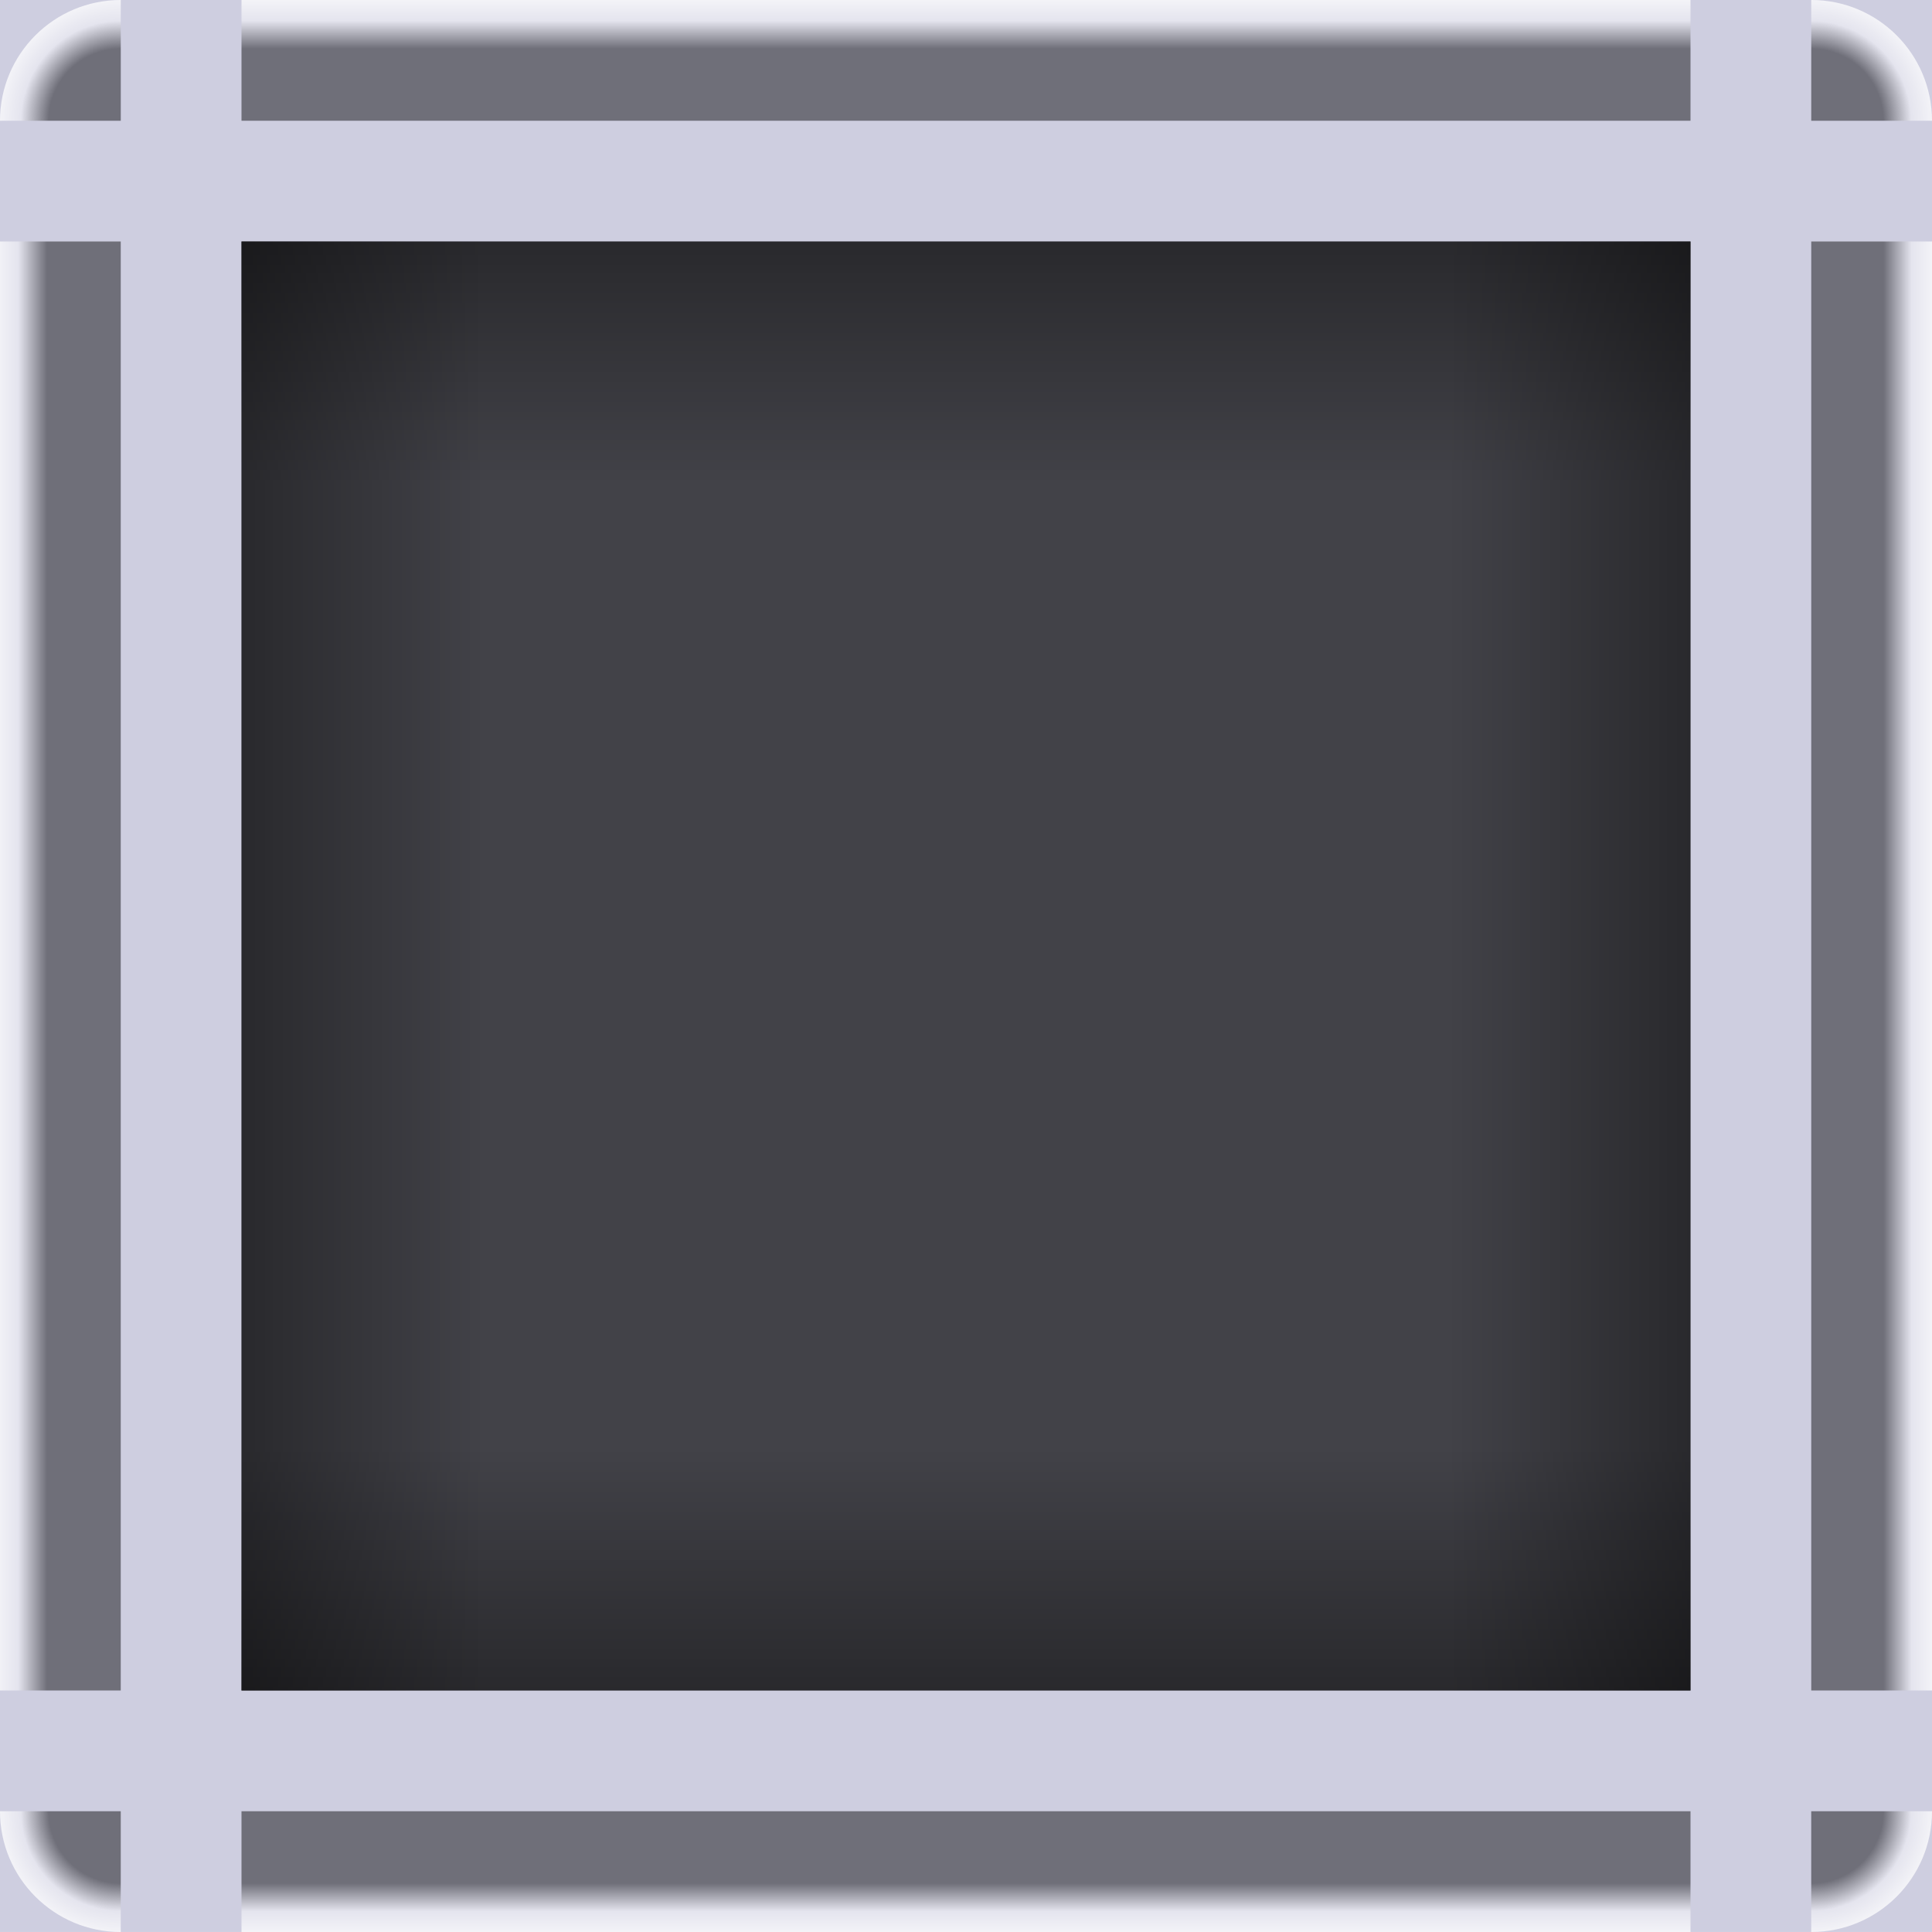
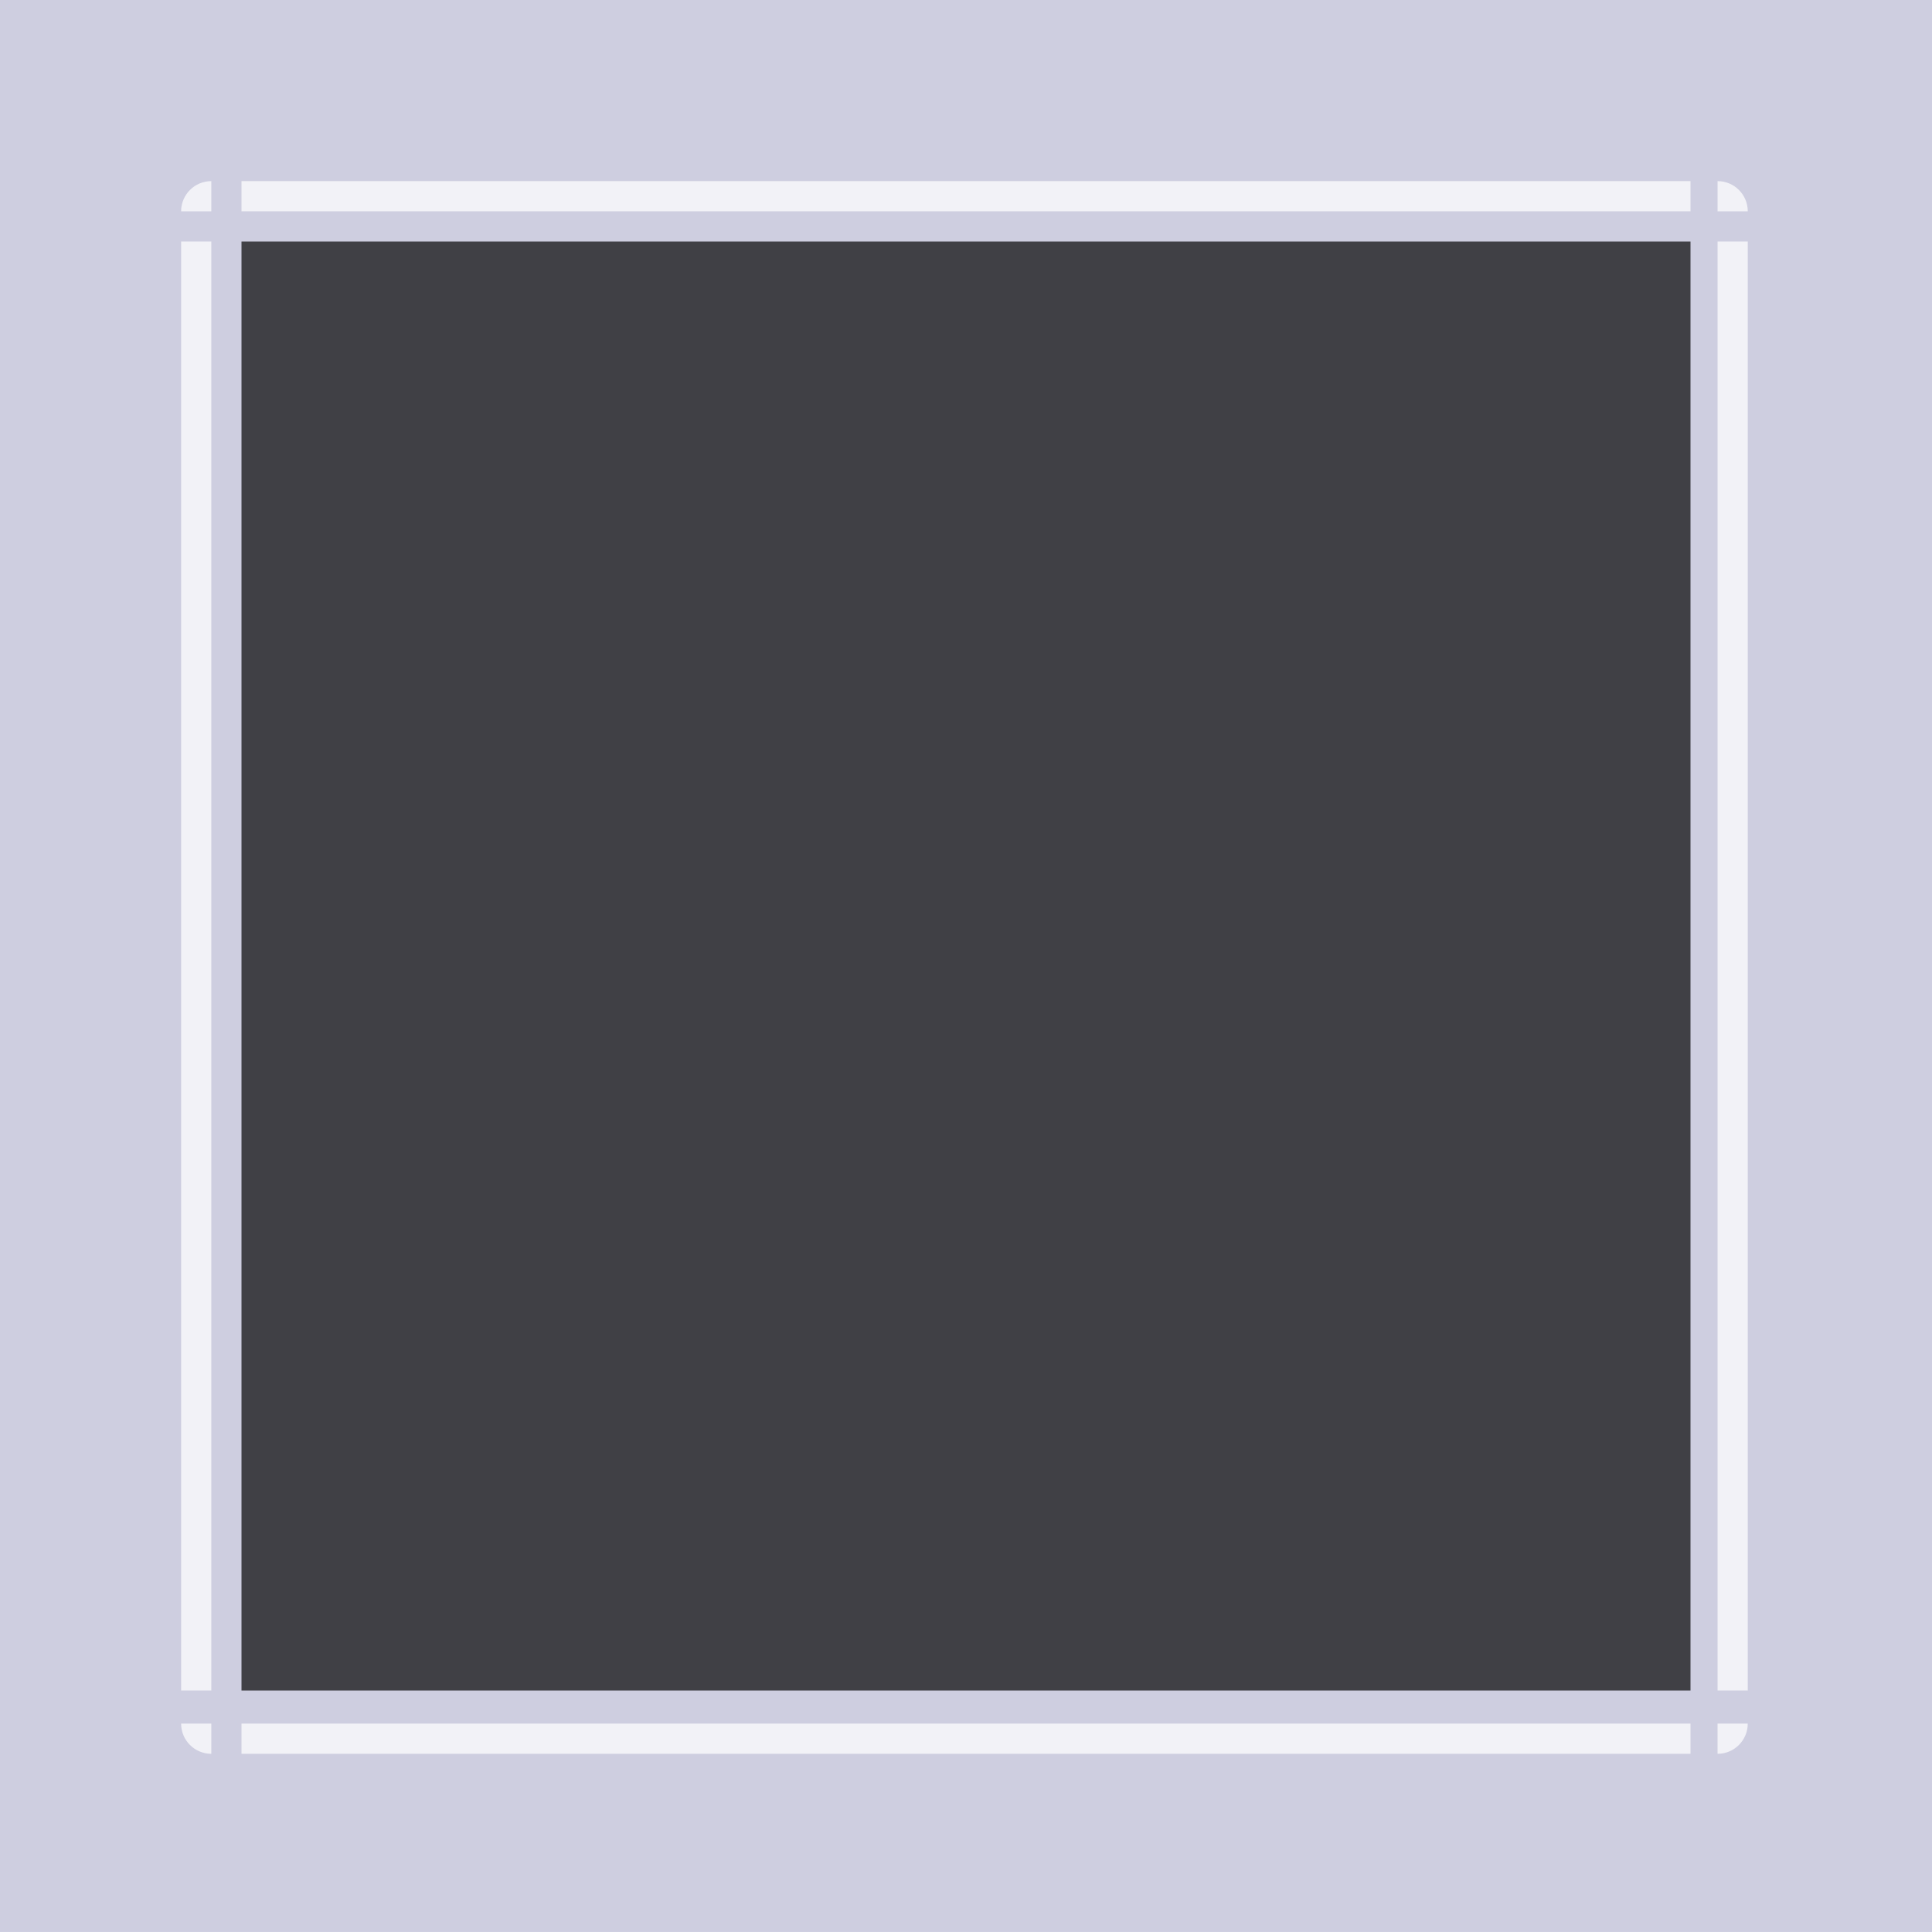
<svg xmlns="http://www.w3.org/2000/svg" xmlns:xlink="http://www.w3.org/1999/xlink" id="svg2" width="64" height="64" version="1.0">
  <defs id="defs5">
    <linearGradient id="linearGradient3849">
      <stop style="stop-color:#ffffff;stop-opacity:0;" offset="0" id="stop3851" />
      <stop id="stop3857" offset="0.5" style="stop-color:#ffffff;stop-opacity:0.14;" />
      <stop style="stop-color:#ffffff;stop-opacity:0;" offset="1" id="stop3853" />
    </linearGradient>
    <linearGradient id="linearGradient3823">
-       <stop style="stop-color:#000000;stop-opacity:0.376;" offset="0" id="stop3825" />
-       <stop style="stop-color:#000000;stop-opacity:0;" offset="1" id="stop3827" />
+       <stop style="stop-color:#000000;stop-opacity:0.784;" offset="0" id="stop3825" />
+       <stop style="stop-color:#000000;stop-opacity:0.588;" offset="1" id="stop3827" />
    </linearGradient>
    <linearGradient id="linearGradient3743">
      <stop style="stop-color:#000000;stop-opacity:0.459;" offset="0" id="stop3745" />
      <stop id="stop3751" offset="0.596" style="stop-color:#000000;stop-opacity:0.459;" />
      <stop style="stop-color:#ffffff;stop-opacity:0.459;" offset="0.827" id="stop3809" />
      <stop style="stop-color:#ffffff;stop-opacity:0.755;" offset="1" id="stop3747" />
    </linearGradient>
    <linearGradient id="linearGradient13844">
      <stop id="stop13846" offset="0" style="stop-color:#000000;stop-opacity:0.293;" />
      <stop id="stop13848" offset="1" style="stop-color:#000000;stop-opacity:0;" />
    </linearGradient>
    <linearGradient id="linearGradient3173">
      <stop style="stop-color:#000000;stop-opacity:0.785;" offset="0" id="stop3175" />
      <stop style="stop-color:#000000;stop-opacity:0.536;" offset="1" id="stop3177" />
    </linearGradient>
    <linearGradient id="linearGradient3031">
      <stop style="stop-color:#ffffff;stop-opacity:0.498;" offset="0" id="stop3033" />
      <stop style="stop-color:#000000;stop-opacity:0.481;" offset="1" id="stop3035" />
    </linearGradient>
    <linearGradient id="linearGradient3018">
      <stop id="stop3020" offset="0" style="stop-color:#ffffff;stop-opacity:0.627;" />
      <stop style="stop-color:#ffffff;stop-opacity:0.941;" offset="0.5" id="stop3022" />
      <stop id="stop3024" offset="1" style="stop-color:#ffffff;stop-opacity:0.706;" />
    </linearGradient>
    <linearGradient id="linearGradient3004">
      <stop style="stop-color:#ffffff;stop-opacity:0.706;" offset="0" id="stop3006" />
      <stop id="stop3012" offset="0.5" style="stop-color:#ffffff;stop-opacity:0.941;" />
      <stop style="stop-color:#ffffff;stop-opacity:0.706;" offset="1" id="stop3008" />
    </linearGradient>
    <linearGradient id="linearGradient3338">
      <stop style="stop-color:#ffffff;stop-opacity:0.627;" offset="0" id="stop3340" />
      <stop style="stop-color:#ffffff;stop-opacity:0;" offset="1" id="stop3342" />
    </linearGradient>
    <linearGradient id="linearGradient3330">
      <stop style="stop-color:#ffffff;stop-opacity:0.706;" offset="0" id="stop3332" />
      <stop style="stop-color:#ffffff;stop-opacity:0.039;" offset="1" id="stop3334" />
    </linearGradient>
    <linearGradient id="linearGradient3209">
      <stop style="stop-color:#ffffff;stop-opacity:0.687;" offset="0" id="stop3211" />
      <stop style="stop-color:#787878;stop-opacity:0;" offset="1" id="stop3213" />
    </linearGradient>
    <linearGradient id="linearGradient3139">
      <stop style="stop-color:#ffffff;stop-opacity:0.902;" offset="0" id="stop3141" />
      <stop style="stop-color:#ffffff;stop-opacity:0.706;" offset="1" id="stop3143" />
    </linearGradient>
    <linearGradient xlink:href="#linearGradient3031" id="linearGradient3144" gradientUnits="userSpaceOnUse" gradientTransform="matrix(-1,0,0,1,4520,0)" x1="2253.5" y1="868.362" x2="2253.5" y2="875.362" />
    <linearGradient xlink:href="#linearGradient3338" id="linearGradient3148" gradientUnits="userSpaceOnUse" x1="2270" y1="875.362" x2="2270" y2="880.362" />
    <linearGradient xlink:href="#linearGradient3330" id="linearGradient3150" gradientUnits="userSpaceOnUse" x1="2251" y1="875.362" x2="2251" y2="881.362" />
    <linearGradient xlink:href="#linearGradient3031" id="linearGradient3152" gradientUnits="userSpaceOnUse" x1="2253.5" y1="868.362" x2="2253.5" y2="875.362" />
    <linearGradient xlink:href="#linearGradient3031" id="linearGradient5375" gradientUnits="userSpaceOnUse" x1="2263" y1="-862.362" x2="2263" y2="-876.362" gradientTransform="matrix(1.166667,0,0,-1,-2625.292,-868.6747)" />
    <linearGradient xlink:href="#linearGradient3139" id="linearGradient5378" gradientUnits="userSpaceOnUse" spreadMethod="reflect" x1="2260" y1="869.362" x2="2263" y2="869.362" gradientTransform="matrix(1.166667,0,0,1,-2625.292,-868.6747)" />
    <linearGradient xlink:href="#linearGradient3031" id="linearGradient7334" gradientUnits="userSpaceOnUse" gradientTransform="matrix(1,0,0,-1,-2250,-868.3622)" x1="2260" y1="-868.362" x2="2260" y2="-875.362" />
    <linearGradient xlink:href="#linearGradient13844" id="linearGradient13842" gradientUnits="userSpaceOnUse" x1="25.585" y1="2.2026825e-13" x2="25.554" y2="20" gradientTransform="scale(1,0.200517)" />
    <linearGradient xlink:href="#linearGradient13844" id="linearGradient13852" gradientUnits="userSpaceOnUse" gradientTransform="matrix(1,0,0,-0.7983752,0,19.97784)" x1="25.585" y1="2.2026825e-13" x2="25.554" y2="20" />
    <linearGradient xlink:href="#linearGradient13844" id="linearGradient13857" gradientUnits="userSpaceOnUse" gradientTransform="matrix(1,0,0,-0.7817578,0,19.6455)" x1="25.585" y1="2.2026825e-13" x2="25.554" y2="20" />
    <linearGradient xlink:href="#linearGradient13844" id="linearGradient3711" gradientUnits="userSpaceOnUse" gradientTransform="scale(1,0.2891433)" x1="25.585" y1="2.2026825e-13" x2="25.554" y2="20" />
    <linearGradient xlink:href="#linearGradient13844" id="linearGradient3713" gradientUnits="userSpaceOnUse" gradientTransform="matrix(1,0,0,-0.7983752,4.6666667e-7,19.97784)" x1="25.585" y1="2.2026825e-13" x2="25.554" y2="20" />
-     <linearGradient xlink:href="#linearGradient3743" id="linearGradient3749" x1="2795.2" y1="876.362" x2="2795.2" y2="868.362" gradientUnits="userSpaceOnUse" gradientTransform="matrix(1,0,0,0.5,0,434.1811)" />
    <radialGradient xlink:href="#linearGradient3743" id="radialGradient3759" cx="2819.2" cy="876.362" fx="2819.2" fy="876.362" r="4" gradientUnits="userSpaceOnUse" gradientTransform="matrix(1.002182,-4.5088398e-6,4.4990238e-6,1,-2.15585,-3.98758)" />
    <radialGradient xlink:href="#linearGradient3743" id="radialGradient3767" cx="2771.2" cy="876.362" fx="2771.2" fy="876.362" r="4" gradientUnits="userSpaceOnUse" gradientTransform="matrix(-1.8078318e-5,-1.000005,0.999994,-1.8078115e-5,1890.893,3643.593)" />
-     <linearGradient xlink:href="#linearGradient3743" id="linearGradient3775" x1="2771.213" y1="900.737" x2="2762.967" y2="900.737" gradientUnits="userSpaceOnUse" gradientTransform="matrix(0.5,0,0,1,1381.6,0)" />
    <radialGradient xlink:href="#linearGradient3743" id="radialGradient3783" cx="2763.2" cy="932.362" fx="2763.2" fy="932.362" r="4" gradientUnits="userSpaceOnUse" gradientTransform="matrix(-0.9999936,-2.223431e-6,2.2234372e-6,-0.9999964,5530.38,1860.727)" />
-     <linearGradient xlink:href="#linearGradient3743" id="linearGradient3791" x1="2819.2" y1="900.362" x2="2827.2" y2="900.362" gradientUnits="userSpaceOnUse" gradientTransform="matrix(0.5,0,0,1,1413.6,0)" />
    <radialGradient xlink:href="#linearGradient3743" id="radialGradient3799" cx="2819.2" cy="924.362" fx="2819.2" fy="924.362" r="4" gradientUnits="userSpaceOnUse" gradientTransform="matrix(-1.4704013e-5,0.9999978,-1.000009,-1.4704172e-5,3747.611,-1890.818)" />
-     <linearGradient xlink:href="#linearGradient3743" id="linearGradient3807" x1="2795.2" y1="924.362" x2="2795.2" y2="932.381" gradientUnits="userSpaceOnUse" gradientTransform="matrix(1,0,0,0.5,0,466.1811)" />
-     <linearGradient xlink:href="#linearGradient3823" id="linearGradient3829" x1="24.312" y1="2.3092639e-13" x2="24.312" y2="3.246" gradientUnits="userSpaceOnUse" gradientTransform="scale(1,1.030612)" />
-     <linearGradient xlink:href="#linearGradient3823" id="linearGradient3833" gradientUnits="userSpaceOnUse" x1="24.312" y1="2.3092639e-13" x2="24.312" y2="3.246" gradientTransform="matrix(-1,0,0,-1.030613,50,20)" />
-     <linearGradient xlink:href="#linearGradient3823" id="linearGradient3839" gradientUnits="userSpaceOnUse" gradientTransform="matrix(0,-0.4,2.576532,0,0,20)" x1="24.312" y1="2.3092639e-13" x2="24.312" y2="3.246" />
-     <linearGradient xlink:href="#linearGradient3823" id="linearGradient3843" gradientUnits="userSpaceOnUse" gradientTransform="matrix(0,0.4,-2.576532,0,50,-4.9e-7)" x1="24.312" y1="2.3092639e-13" x2="24.312" y2="3.246" />
    <linearGradient xlink:href="#linearGradient3849" id="linearGradient3855" x1="14.411" y1="5.028" x2="35.809" y2="15.149" gradientUnits="userSpaceOnUse" />
-     <radialGradient xlink:href="#linearGradient3743" id="radialGradient3867" cx="-5.861" cy="3.274" fx="-5.861" fy="3.274" r="2.904" gradientTransform="matrix(1,0,0,1.127273,0,-0.4166817)" gradientUnits="userSpaceOnUse" />
-     <radialGradient xlink:href="#linearGradient3743" id="radialGradient3871" gradientUnits="userSpaceOnUse" gradientTransform="matrix(1,0,0,1.127273,0,-0.4166817)" cx="-5.861" cy="3.274" fx="-5.861" fy="3.274" r="2.904" />
-     <radialGradient xlink:href="#linearGradient3743" id="radialGradient3877" gradientUnits="userSpaceOnUse" gradientTransform="matrix(1,0,0,1.127273,0,-0.4166817)" cx="-5.861" cy="3.274" fx="-5.861" fy="3.274" r="2.904" />
-     <radialGradient xlink:href="#linearGradient3743" id="radialGradient3879" gradientUnits="userSpaceOnUse" gradientTransform="matrix(1,0,0,1.127273,0,-0.4166817)" cx="-5.861" cy="3.274" fx="-5.861" fy="3.274" r="2.904" />
+     <linearGradient xlink:href="#linearGradient3743" id="linearGradient3888" gradientUnits="userSpaceOnUse" gradientTransform="matrix(1,0,0,0.5,0,354.1811)" x1="2795.2" y1="876.362" x2="2795.2" y2="868.362" />
+     <linearGradient xlink:href="#linearGradient3823" id="linearGradient3890" gradientUnits="userSpaceOnUse" gradientTransform="scale(1,1.030612)" x1="24.312" y1="2.3092639e-13" x2="24.312" y2="3.246" />
+     <linearGradient xlink:href="#linearGradient3823" id="linearGradient3892" gradientUnits="userSpaceOnUse" gradientTransform="matrix(-1,0,0,-1.030613,50,20)" x1="24.312" y1="2.3092639e-13" x2="24.312" y2="3.246" />
+     <linearGradient xlink:href="#linearGradient3823" id="linearGradient3894" gradientUnits="userSpaceOnUse" gradientTransform="matrix(0,-0.4,2.576532,0,0,20)" x1="24.312" y1="2.3092639e-13" x2="24.312" y2="3.246" />
+     <linearGradient xlink:href="#linearGradient3823" id="linearGradient3896" gradientUnits="userSpaceOnUse" gradientTransform="matrix(0,0.4,-2.576532,0,50,-4.9e-7)" x1="24.312" y1="2.3092639e-13" x2="24.312" y2="3.246" />
+     <linearGradient xlink:href="#linearGradient3743" id="linearGradient3898" gradientUnits="userSpaceOnUse" gradientTransform="matrix(1,0,0,0.5,0,386.1811)" x1="2795.2" y1="924.362" x2="2795.2" y2="932.381" />
+     <linearGradient xlink:href="#linearGradient3743" id="linearGradient3900" gradientUnits="userSpaceOnUse" gradientTransform="matrix(0.5,0,0,1,1381.6,-80)" x1="2771.213" y1="900.737" x2="2762.967" y2="900.737" />
+     <linearGradient xlink:href="#linearGradient3743" id="linearGradient3902" gradientUnits="userSpaceOnUse" gradientTransform="matrix(0.5,0,0,1,1413.6,-80)" x1="2819.2" y1="900.362" x2="2827.2" y2="900.362" />
+     <radialGradient xlink:href="#linearGradient3743" id="radialGradient3904" gradientUnits="userSpaceOnUse" gradientTransform="matrix(1,0,0,1.127273,0,-0.4166817)" cx="-5.861" cy="3.274" fx="-5.861" fy="3.274" r="2.904" />
+     <radialGradient xlink:href="#linearGradient3743" id="radialGradient3906" gradientUnits="userSpaceOnUse" gradientTransform="matrix(1,0,0,1.127273,0,-0.4166817)" cx="-5.861" cy="3.274" fx="-5.861" fy="3.274" r="2.904" />
+     <radialGradient xlink:href="#linearGradient3743" id="radialGradient3908" gradientUnits="userSpaceOnUse" gradientTransform="matrix(1,0,0,1.127273,0,-0.4166817)" cx="-5.861" cy="3.274" fx="-5.861" fy="3.274" r="2.904" />
+     <radialGradient xlink:href="#linearGradient3743" id="radialGradient3910" gradientUnits="userSpaceOnUse" gradientTransform="matrix(1,0,0,1.127273,0,-0.4166817)" cx="-5.861" cy="3.274" fx="-5.861" fy="3.274" r="2.904" />
+     <linearGradient xlink:href="#linearGradient3823" id="linearGradient3491" gradientUnits="userSpaceOnUse" gradientTransform="matrix(-1,0,0,6.183677,50,-2.0898642e-2)" x1="24.312" y1="2.3092639e-13" x2="24.312" y2="3.246" />
+     <linearGradient xlink:href="#linearGradient3823" id="linearGradient3513" gradientUnits="userSpaceOnUse" gradientTransform="matrix(-1,0,0,6.183677,50,-33.33333)" x1="24.312" y1="2.3092639e-13" x2="24.312" y2="3.246" />
+     <linearGradient xlink:href="#linearGradient3823" id="linearGradient3540" gradientUnits="userSpaceOnUse" gradientTransform="matrix(-1,0,0,6.183677,50,-33.33333)" x1="24.312" y1="2.3092639e-13" x2="24.312" y2="3.246" />
+     <linearGradient xlink:href="#linearGradient3823" id="linearGradient3557" gradientUnits="userSpaceOnUse" gradientTransform="matrix(-1,0,0,6.183677,50,-33.33333)" x1="24.312" y1="2.3092639e-13" x2="24.312" y2="3.246" />
+     <linearGradient xlink:href="#linearGradient3823" id="linearGradient3573" x1="2820.597" y1="844.362" x2="2820.597" y2="796.362" gradientUnits="userSpaceOnUse" />
+     <linearGradient xlink:href="#linearGradient3823" id="linearGradient3575" x1="2769.7" y1="844.362" x2="2769.7" y2="796.362" gradientUnits="userSpaceOnUse" />
+     <linearGradient xlink:href="#linearGradient3823" id="linearGradient3577" x1="2820.597" y1="956.362" x2="2820.597" y2="1004.362" gradientUnits="userSpaceOnUse" />
+     <linearGradient xlink:href="#linearGradient3823" id="linearGradient3579" x1="2769.7" y1="956.362" x2="2769.7" y2="1004.362" gradientUnits="userSpaceOnUse" />
+     <linearGradient xlink:href="#linearGradient3823" id="linearGradient3581" x1="2851.2" y1="925.959" x2="2899.2" y2="925.959" gradientUnits="userSpaceOnUse" />
+     <linearGradient xlink:href="#linearGradient3823" id="linearGradient3583" x1="2851.2" y1="874.862" x2="2899.2" y2="874.862" gradientUnits="userSpaceOnUse" />
+     <linearGradient xlink:href="#linearGradient3823" id="linearGradient3585" x1="2739.2" y1="925.959" x2="2691.2" y2="925.959" gradientUnits="userSpaceOnUse" />
+     <linearGradient xlink:href="#linearGradient3823" id="linearGradient3587" x1="2739.2" y1="874.862" x2="2691.2" y2="874.862" gradientUnits="userSpaceOnUse" />
  </defs>
  <g style="display:inline" id="layer1" transform="translate(-2763.2,-868.3622)">
-     <rect style="opacity:0.251;fill:#000080;fill-opacity:0.555;stroke:none;stroke-width:1;stroke-linecap:butt;stroke-linejoin:round;stroke-miterlimit:4;stroke-dasharray:1, 1;stroke-dashoffset:0;stroke-opacity:1" id="rect3697" width="64" height="64" x="2763.2" y="868.362" />
-     <rect style="opacity:0.875;fill:#008000;fill-opacity:1;stroke:none;stroke-width:0;stroke-miterlimit:4;stroke-dasharray:none;stroke-opacity:1" id="hint-stretch-borders" width="2.041" height="1.786" x="2757.919" y="881.22" />
-     <path id="top" d="M 2771.2,872.362 L 2819.2,872.362 L 2819.2,868.362 L 2771.2,868.362 L 2771.2,872.362 z" style="fill:url(#linearGradient3749);fill-opacity:1;stroke:none;stroke-width:0;stroke-linecap:round;stroke-linejoin:round;stroke-miterlimit:4;stroke-dasharray:none;stroke-dashoffset:4.15;stroke-opacity:1" />
-     <g id="center" transform="matrix(0.96,0,0,2.4,2771.2,876.3622)">
-       <path id="path13840ss" d="M -3.3333333e-08,2.2190796e-13 L 50,2.2190796e-13 L 50,20 L -3.3333333e-08,20 L -3.3333333e-08,2.2190796e-13 z" style="fill:#000000;fill-opacity:0.679;stroke:none;stroke-width:0;stroke-linecap:round;stroke-linejoin:round;stroke-miterlimit:4;stroke-dasharray:none;stroke-dashoffset:4.15;stroke-opacity:1" />
-       <path style="fill:url(#linearGradient3829);fill-opacity:1;stroke:none;stroke-width:0;stroke-linecap:round;stroke-linejoin:round;stroke-miterlimit:4;stroke-dasharray:none;stroke-dashoffset:4.15;stroke-opacity:1" d="M -3.3333333e-08,3.3333472e-10 L 50,3.3333472e-10 L 50,3.333 L -3.3333333e-08,3.333 L -3.3333333e-08,3.3333472e-10 z" id="path3821" />
-       <path id="path3831" d="M 50,20 L -3.3333336e-08,20 L -3.3333336e-08,16.667 L 50,16.667 L 50,20 z" style="fill:url(#linearGradient3833);fill-opacity:1;stroke:none;stroke-width:0;stroke-linecap:round;stroke-linejoin:round;stroke-miterlimit:4;stroke-dasharray:none;stroke-dashoffset:4.15;stroke-opacity:1" />
-       <path style="fill:url(#linearGradient3839);fill-opacity:1;stroke:none;stroke-width:0;stroke-linecap:round;stroke-linejoin:round;stroke-miterlimit:4;stroke-dasharray:none;stroke-dashoffset:4.15;stroke-opacity:1" d="M 3.4326299e-16,20 L 3.4326299e-16,-4.9e-07 L 8.333,-4.9e-07 L 8.333,20 L 3.4326299e-16,20 z" id="path3835" />
-       <path id="path3841" d="M 50,-4.9e-07 L 50,20 L 41.667,20 L 41.667,-4.9e-07 L 50,-4.9e-07 z" style="fill:url(#linearGradient3843);fill-opacity:1;stroke:none;stroke-width:0;stroke-linecap:round;stroke-linejoin:round;stroke-miterlimit:4;stroke-dasharray:none;stroke-dashoffset:4.15;stroke-opacity:1" />
+     <rect style="opacity:0.875;fill:#008000;fill-opacity:1;stroke:none;stroke-width:0;stroke-miterlimit:4;stroke-dasharray:none;stroke-opacity:1" id="hint-stretch-borders" width="2.041" height="1.786" x="2766.148" y="859.735" />
+     <g transform="matrix(0.96,0,0,2.4,2771.2,796.3622)" id="g3862" />
+     <rect style="opacity:0.251;fill:#000080;fill-opacity:0.555;stroke:none;stroke-width:1;stroke-linecap:butt;stroke-linejoin:round;stroke-miterlimit:4;stroke-dasharray:1, 1;stroke-dashoffset:0;stroke-opacity:1;display:inline" id="rect2573" width="64" height="64" x="2763.2" y="788.362" />
+     <path id="north-top" d="M 2771.2,795.362 L 2819.2,795.362 L 2819.2,794.362 L 2771.2,794.362 L 2771.2,795.362 z" style="fill:#ffffff;fill-opacity:0.733;stroke:none;stroke-width:0;stroke-linecap:round;stroke-linejoin:round;stroke-miterlimit:4;stroke-dasharray:none;stroke-dashoffset:4.15;stroke-opacity:1;display:inline" />
+     <g style="display:inline" id="north-center" transform="matrix(-0.96,0,0,-2.4,2819.2,844.312)">
+       <path id="path2581" d="M 50,-0.021 L 3.3333334e-07,-0.021 L 3.3333334e-07,19.979 L 50,19.979 L 50,-0.021 z" style="fill:url(#linearGradient3491);fill-opacity:1;stroke:none;stroke-width:0;stroke-linecap:round;stroke-linejoin:round;stroke-miterlimit:4;stroke-dasharray:none;stroke-dashoffset:4.15;stroke-opacity:1" />
    </g>
-     <path style="fill:url(#linearGradient3807);fill-opacity:1;stroke:none;stroke-width:0;stroke-linecap:round;stroke-linejoin:round;stroke-miterlimit:4;stroke-dasharray:none;stroke-dashoffset:4.15;stroke-opacity:1" d="M 2771.2,932.362 L 2819.2,932.362 L 2819.2,928.362 L 2771.2,928.362 L 2771.2,932.362 z" id="bottom" />
-     <path style="fill:url(#linearGradient3775);fill-opacity:1;stroke:none;stroke-width:0;stroke-linecap:round;stroke-linejoin:round;stroke-miterlimit:4;stroke-dasharray:none;stroke-dashoffset:4.15;stroke-opacity:1" d="M 2763.2,876.362 L 2763.2,924.362 L 2767.2,924.362 L 2767.2,876.362 L 2763.2,876.362 z" id="left" />
-     <path id="right" d="M 2823.2,876.362 L 2823.2,924.362 L 2827.2,924.362 L 2827.2,876.362 L 2823.2,876.362 z" style="fill:url(#linearGradient3791);fill-opacity:1;stroke:none;stroke-width:0;stroke-linecap:round;stroke-linejoin:round;stroke-miterlimit:4;stroke-dasharray:none;stroke-dashoffset:4.15;stroke-opacity:1" />
-     <path style="opacity:1;fill:url(#radialGradient3867);fill-opacity:1;stroke:none;stroke-width:1;stroke-linecap:butt;stroke-linejoin:round;stroke-miterlimit:4;stroke-dasharray:1, 1;stroke-dashoffset:0;stroke-opacity:1" id="topleft" d="M -8.766,3.274 A 2.904,3.274 0 0 1 -5.861,8.8817842e-16 L -5.861,3.274 z" transform="matrix(1.377273,0,0,1.221774,2775.273,868.3622)" />
-     <path transform="matrix(0,1.377273,-1.221774,0,2827.2,880.4349)" d="M -8.766,3.274 A 2.904,3.274 0 0 1 -5.861,8.8817842e-16 L -5.861,3.274 z" id="topright" style="opacity:1;fill:url(#radialGradient3871);fill-opacity:1;stroke:none;stroke-width:1;stroke-linecap:butt;stroke-linejoin:round;stroke-miterlimit:4;stroke-dasharray:1, 1;stroke-dashoffset:0;stroke-opacity:1" />
-     <path transform="matrix(-1.377273,0,0,-1.221774,2815.127,932.3622)" d="M -8.766,3.274 A 2.904,3.274 0 0 1 -5.861,8.8817842e-16 L -5.861,3.274 z" id="bottomright" style="opacity:1;fill:url(#radialGradient3877);fill-opacity:1;stroke:none;stroke-width:1;stroke-linecap:butt;stroke-linejoin:round;stroke-miterlimit:4;stroke-dasharray:1, 1;stroke-dashoffset:0;stroke-opacity:1" />
-     <path style="opacity:1;fill:url(#radialGradient3879);fill-opacity:1;stroke:none;stroke-width:1;stroke-linecap:butt;stroke-linejoin:round;stroke-miterlimit:4;stroke-dasharray:1, 1;stroke-dashoffset:0;stroke-opacity:1" id="bottomleft" d="M -8.766,3.274 A 2.904,3.274 0 0 1 -5.861,8.8817842e-16 L -5.861,3.274 z" transform="matrix(0,-1.377273,1.221774,0,2763.2,920.2894)" />
+     <path style="fill:#ffffff;fill-opacity:0.733;stroke:none;stroke-width:0;stroke-linecap:round;stroke-linejoin:round;stroke-miterlimit:4;stroke-dasharray:none;stroke-dashoffset:4.15;stroke-opacity:1;display:inline" d="M 2771.2,846.234 L 2819.2,846.234 L 2819.2,845.234 L 2771.2,845.234 L 2771.2,846.234 z" id="north-bottom" />
+     <path style="fill:url(#linearGradient3575);fill-opacity:1;stroke:none;stroke-width:0;stroke-linecap:round;stroke-linejoin:round;stroke-miterlimit:4;stroke-dasharray:none;stroke-dashoffset:4.15;stroke-opacity:1;display:inline" d="M 2769.2,796.362 L 2769.2,844.362 L 2770.2,844.362 L 2770.2,796.362 L 2769.2,796.362 z" id="north-left" />
+     <path id="north-right" d="M 2820.097,796.362 L 2820.097,844.362 L 2821.097,844.362 L 2821.097,796.362 L 2820.097,796.362 z" style="fill:url(#linearGradient3573);fill-opacity:1;stroke:none;stroke-width:0;stroke-linecap:round;stroke-linejoin:round;stroke-miterlimit:4;stroke-dasharray:none;stroke-dashoffset:4.15;stroke-opacity:1;display:inline" />
+     <path style="opacity:1;fill:#ffffff;fill-opacity:0.733;stroke:none;stroke-width:1;stroke-linecap:butt;stroke-linejoin:round;stroke-miterlimit:4;stroke-dasharray:1, 1;stroke-dashoffset:0;stroke-opacity:1;display:inline" id="north-topleft" d="M -8.766,3.274 A 2.904,3.274 0 0 1 -5.861,8.8817842e-16 L -5.861,3.274 z" transform="matrix(0.3443158,0,0,0.3054433,2772.218,794.3622)" />
+     <path transform="matrix(0,0.3443179,-0.3054415,0,2821.097,797.3804)" d="M -8.766,3.274 A 2.904,3.274 0 0 1 -5.861,8.8817842e-16 L -5.861,3.274 z" id="north-topright" style="opacity:1;fill:#ffffff;fill-opacity:0.733;stroke:none;stroke-width:1;stroke-linecap:butt;stroke-linejoin:round;stroke-miterlimit:4;stroke-dasharray:1, 1;stroke-dashoffset:0;stroke-opacity:1;display:inline" />
+     <path transform="matrix(-0.3443158,0,0,-0.305438,2818.078,846.2337)" d="M -8.766,3.274 A 2.904,3.274 0 0 1 -5.861,8.8817842e-16 L -5.861,3.274 z" id="north-bottomright" style="opacity:1;fill:#ffffff;fill-opacity:0.733;stroke:none;stroke-width:1;stroke-linecap:butt;stroke-linejoin:round;stroke-miterlimit:4;stroke-dasharray:1, 1;stroke-dashoffset:0;stroke-opacity:1;display:inline" />
+     <path style="opacity:1;fill:#ffffff;fill-opacity:0.733;stroke:none;stroke-width:1;stroke-linecap:butt;stroke-linejoin:round;stroke-miterlimit:4;stroke-dasharray:1, 1;stroke-dashoffset:0;stroke-opacity:1;display:inline" id="north-bottomleft" d="M -8.766,3.274 A 2.904,3.274 0 0 1 -5.861,8.8817842e-16 L -5.861,3.274 z" transform="matrix(0,-0.3443119,0.3054415,0,2769.2,843.2156)" />
+     <rect style="opacity:0.251;fill:#000080;fill-opacity:0.555;stroke:none;stroke-width:1;stroke-linecap:butt;stroke-linejoin:round;stroke-miterlimit:4;stroke-dasharray:1, 1;stroke-dashoffset:0;stroke-opacity:1;display:inline" id="rect3476" width="64" height="64" x="2683.2" y="868.362" />
+     <path id="west-top" d="M 2691.2,875.362 L 2739.2,875.362 L 2739.2,874.362 L 2691.2,874.362 L 2691.2,875.362 z" style="fill:url(#linearGradient3587);fill-opacity:1;stroke:none;stroke-width:0;stroke-linecap:round;stroke-linejoin:round;stroke-miterlimit:4;stroke-dasharray:none;stroke-dashoffset:4.15;stroke-opacity:1;display:inline" />
+     <g style="display:inline" id="west-center" transform="matrix(0,0.96,-2.4,0,2659.2,876.3622)">
+       <path id="path3482" d="M 50,-33.333 L -3.3333334e-07,-33.333 L -3.3333334e-07,-13.333 L 50,-13.333 L 50,-33.333 z" style="fill:url(#linearGradient3540);fill-opacity:1;stroke:none;stroke-width:0;stroke-linecap:round;stroke-linejoin:round;stroke-miterlimit:4;stroke-dasharray:none;stroke-dashoffset:4.15;stroke-opacity:1" />
+     </g>
+     <path style="fill:url(#linearGradient3585);fill-opacity:1;stroke:none;stroke-width:0;stroke-linecap:round;stroke-linejoin:round;stroke-miterlimit:4;stroke-dasharray:none;stroke-dashoffset:4.15;stroke-opacity:1;display:inline" d="M 2691.2,926.459 L 2739.2,926.459 L 2739.2,925.459 L 2691.2,925.459 L 2691.2,926.459 z" id="west-bottom" />
+     <path style="fill:#ffffff;fill-opacity:0.733;stroke:none;stroke-width:0;stroke-linecap:round;stroke-linejoin:round;stroke-miterlimit:4;stroke-dasharray:none;stroke-dashoffset:4.15;stroke-opacity:1;display:inline" d="M 2689.2,876.362 L 2689.2,924.362 L 2690.2,924.362 L 2690.2,876.362 L 2689.2,876.362 z" id="west-left" />
+     <path id="west-right" d="M 2740.097,876.362 L 2740.097,924.362 L 2741.097,924.362 L 2741.097,876.362 L 2740.097,876.362 z" style="fill:#ffffff;fill-opacity:0.733;stroke:none;stroke-width:0;stroke-linecap:round;stroke-linejoin:round;stroke-miterlimit:4;stroke-dasharray:none;stroke-dashoffset:4.15;stroke-opacity:1;display:inline" />
+     <path style="opacity:1;fill:#ffffff;fill-opacity:0.733;stroke:none;stroke-width:1;stroke-linecap:butt;stroke-linejoin:round;stroke-miterlimit:4;stroke-dasharray:1, 1;stroke-dashoffset:0;stroke-opacity:1;display:inline" id="west-topleft" d="M -8.766,3.274 A 2.904,3.274 0 0 1 -5.861,8.8817842e-16 L -5.861,3.274 z" transform="matrix(0.3443158,0,0,0.3054433,2692.218,874.3622)" />
+     <path transform="matrix(0,0.3443179,-0.3054415,0,2741.097,877.3804)" d="M -8.766,3.274 A 2.904,3.274 0 0 1 -5.861,8.8817842e-16 L -5.861,3.274 z" id="west-topright" style="opacity:1;fill:#ffffff;fill-opacity:0.733;stroke:none;stroke-width:1;stroke-linecap:butt;stroke-linejoin:round;stroke-miterlimit:4;stroke-dasharray:1, 1;stroke-dashoffset:0;stroke-opacity:1;display:inline" />
+     <path transform="matrix(-0.3443158,0,0,-0.305438,2738.078,926.4594)" d="M -8.766,3.274 A 2.904,3.274 0 0 1 -5.861,8.8817842e-16 L -5.861,3.274 z" id="west-bottomright" style="opacity:1;fill:#ffffff;fill-opacity:0.733;stroke:none;stroke-width:1;stroke-linecap:butt;stroke-linejoin:round;stroke-miterlimit:4;stroke-dasharray:1, 1;stroke-dashoffset:0;stroke-opacity:1;display:inline" />
+     <path style="opacity:1;fill:#ffffff;fill-opacity:0.733;stroke:none;stroke-width:1;stroke-linecap:butt;stroke-linejoin:round;stroke-miterlimit:4;stroke-dasharray:1, 1;stroke-dashoffset:0;stroke-opacity:1;display:inline" id="west-bottomleft" d="M -8.766,3.274 A 2.904,3.274 0 0 1 -5.861,8.8817842e-16 L -5.861,3.274 z" transform="matrix(0,-0.3443119,0.3054415,0,2689.2,923.4413)" />
+     <rect style="display:inline;opacity:0.251;fill:#000080;fill-opacity:0.555;stroke:none;stroke-width:1;stroke-linecap:butt;stroke-linejoin:round;stroke-miterlimit:4;stroke-dasharray:1, 1;stroke-dashoffset:0;stroke-opacity:1" id="rect3493" width="64" height="64" x="2763.2" y="948.362" />
+     <path id="south-top" d="M 2771.2,955.362 L 2819.2,955.362 L 2819.2,954.362 L 2771.2,954.362 L 2771.2,955.362 z" style="display:inline;fill:#ffffff;fill-opacity:0.733;stroke:none;stroke-width:0;stroke-linecap:round;stroke-linejoin:round;stroke-miterlimit:4;stroke-dasharray:none;stroke-dashoffset:4.15;stroke-opacity:1" />
+     <path style="display:inline;fill:#ffffff;fill-opacity:0.733;stroke:none;stroke-width:0;stroke-linecap:round;stroke-linejoin:round;stroke-miterlimit:4;stroke-dasharray:none;stroke-dashoffset:4.15;stroke-opacity:1" d="M 2771.2,1007.362 L 2819.2,1007.362 L 2819.2,1006.362 L 2771.2,1006.362 L 2771.2,1007.362 z" id="south-bottom" />
+     <path style="display:inline;fill:url(#linearGradient3579);fill-opacity:1;stroke:none;stroke-width:0;stroke-linecap:round;stroke-linejoin:round;stroke-miterlimit:4;stroke-dasharray:none;stroke-dashoffset:4.15;stroke-opacity:1" d="M 2769.2,956.362 L 2769.2,1004.362 L 2770.2,1004.362 L 2770.2,956.362 L 2769.2,956.362 z" id="south-left" />
+     <path id="south-right" d="M 2820.097,956.362 L 2820.097,1004.362 L 2821.097,1004.362 L 2821.097,956.362 L 2820.097,956.362 z" style="display:inline;fill:url(#linearGradient3577);fill-opacity:1;stroke:none;stroke-width:0;stroke-linecap:round;stroke-linejoin:round;stroke-miterlimit:4;stroke-dasharray:none;stroke-dashoffset:4.15;stroke-opacity:1" />
+     <path style="display:inline;opacity:1;fill:#ffffff;fill-opacity:0.733;stroke:none;stroke-width:1;stroke-linecap:butt;stroke-linejoin:round;stroke-miterlimit:4;stroke-dasharray:1, 1;stroke-dashoffset:0;stroke-opacity:1" id="south-topleft" d="M -8.766,3.274 A 2.904,3.274 0 0 1 -5.861,8.8817842e-16 L -5.861,3.274 z" transform="matrix(0.3443158,0,0,0.3054433,2772.218,954.3622)" />
+     <path transform="matrix(0,0.3443179,-0.3054415,0,2821.097,957.3804)" d="M -8.766,3.274 A 2.904,3.274 0 0 1 -5.861,8.8817842e-16 L -5.861,3.274 z" id="south-topright" style="display:inline;opacity:1;fill:#ffffff;fill-opacity:0.733;stroke:none;stroke-width:1;stroke-linecap:butt;stroke-linejoin:round;stroke-miterlimit:4;stroke-dasharray:1, 1;stroke-dashoffset:0;stroke-opacity:1" />
+     <path transform="matrix(-0.3443158,0,0,-0.305438,2818.078,1007.362)" d="M -8.766,3.274 A 2.904,3.274 0 0 1 -5.861,8.8817842e-16 L -5.861,3.274 z" id="south-bottomright" style="display:inline;opacity:1;fill:#ffffff;fill-opacity:0.733;stroke:none;stroke-width:1;stroke-linecap:butt;stroke-linejoin:round;stroke-miterlimit:4;stroke-dasharray:1, 1;stroke-dashoffset:0;stroke-opacity:1" />
+     <path style="display:inline;opacity:1;fill:#ffffff;fill-opacity:0.733;stroke:none;stroke-width:1;stroke-linecap:butt;stroke-linejoin:round;stroke-miterlimit:4;stroke-dasharray:1, 1;stroke-dashoffset:0;stroke-opacity:1" id="south-bottomleft" d="M -8.766,3.274 A 2.904,3.274 0 0 1 -5.861,8.8817842e-16 L -5.861,3.274 z" transform="matrix(0,-0.3443119,0.3054415,0,2769.2,1004.344)" />
+     <g transform="matrix(0.96,0,0,2.4,2771.2,1036.362)" id="south-center" style="display:inline">
+       <path style="fill:url(#linearGradient3513);fill-opacity:1;stroke:none;stroke-width:0;stroke-linecap:round;stroke-linejoin:round;stroke-miterlimit:4;stroke-dasharray:none;stroke-dashoffset:4.15;stroke-opacity:1" d="M 50,-33.333 L -3.3333334e-07,-33.333 L -3.3333334e-07,-13.333 L 50,-13.333 L 50,-33.333 z" id="path3511" />
+     </g>
+     <rect style="opacity:0.251;fill:#000080;fill-opacity:0.555;stroke:none;stroke-width:1;stroke-linecap:butt;stroke-linejoin:round;stroke-miterlimit:4;stroke-dasharray:1, 1;stroke-dashoffset:0;stroke-opacity:1;display:inline" id="rect3525" width="64" height="64" x="2843.2" y="868.362" />
+     <path id="east-top" d="M 2851.2,875.362 L 2899.2,875.362 L 2899.2,874.362 L 2851.2,874.362 L 2851.2,875.362 z" style="fill:url(#linearGradient3583);fill-opacity:1.0;stroke:none;stroke-width:0;stroke-linecap:round;stroke-linejoin:round;stroke-miterlimit:4;stroke-dasharray:none;stroke-dashoffset:4.15;stroke-opacity:1;display:inline" />
+     <g style="display:inline" id="east-center" transform="matrix(0,-0.96,2.4,0,2931.2,924.3622)">
+       <path id="path3531" d="M 50,-33.333 L 3.3333334e-07,-33.333 L 3.3333334e-07,-13.333 L 50,-13.333 L 50,-33.333 z" style="fill:url(#linearGradient3557);fill-opacity:1;stroke:none;stroke-width:0;stroke-linecap:round;stroke-linejoin:round;stroke-miterlimit:4;stroke-dasharray:none;stroke-dashoffset:4.15;stroke-opacity:1" />
+     </g>
+     <path style="fill:url(#linearGradient3581);fill-opacity:1.0;stroke:none;stroke-width:0;stroke-linecap:round;stroke-linejoin:round;stroke-miterlimit:4;stroke-dasharray:none;stroke-dashoffset:4.15;stroke-opacity:1;display:inline" d="M 2851.2,926.459 L 2899.2,926.459 L 2899.2,925.459 L 2851.2,925.459 L 2851.2,926.459 z" id="east-bottom" />
+     <path style="fill:#ffffff;fill-opacity:0.733;stroke:none;stroke-width:0;stroke-linecap:round;stroke-linejoin:round;stroke-miterlimit:4;stroke-dasharray:none;stroke-dashoffset:4.15;stroke-opacity:1;display:inline" d="M 2849.2,876.362 L 2849.2,924.362 L 2850.2,924.362 L 2850.2,876.362 L 2849.2,876.362 z" id="east-left" />
+     <path id="east-right" d="M 2900.097,876.362 L 2900.097,924.362 L 2901.097,924.362 L 2901.097,876.362 L 2900.097,876.362 z" style="fill:#ffffff;fill-opacity:0.733;stroke:none;stroke-width:0;stroke-linecap:round;stroke-linejoin:round;stroke-miterlimit:4;stroke-dasharray:none;stroke-dashoffset:4.15;stroke-opacity:1;display:inline" />
+     <path style="opacity:1;fill:#ffffff;fill-opacity:0.733;stroke:none;stroke-width:1;stroke-linecap:butt;stroke-linejoin:round;stroke-miterlimit:4;stroke-dasharray:1, 1;stroke-dashoffset:0;stroke-opacity:1;display:inline" id="east-topleft" d="M -8.766,3.274 A 2.904,3.274 0 0 1 -5.861,8.8817842e-16 L -5.861,3.274 z" transform="matrix(0.3443158,0,0,0.3054433,2852.218,874.3622)" />
+     <path transform="matrix(0,0.3443179,-0.3054415,0,2901.097,877.3804)" d="M -8.766,3.274 A 2.904,3.274 0 0 1 -5.861,8.8817842e-16 L -5.861,3.274 z" id="east-topright" style="opacity:1;fill:#ffffff;fill-opacity:0.733;stroke:none;stroke-width:1;stroke-linecap:butt;stroke-linejoin:round;stroke-miterlimit:4;stroke-dasharray:1, 1;stroke-dashoffset:0;stroke-opacity:1;display:inline" />
+     <path transform="matrix(-0.3443158,0,0,-0.305438,2898.078,926.4594)" d="M -8.766,3.274 A 2.904,3.274 0 0 1 -5.861,8.8817842e-16 L -5.861,3.274 z" id="east-bottomright" style="opacity:1;fill:#ffffff;fill-opacity:0.733;stroke:none;stroke-width:1;stroke-linecap:butt;stroke-linejoin:round;stroke-miterlimit:4;stroke-dasharray:1, 1;stroke-dashoffset:0;stroke-opacity:1;display:inline" />
+     <path style="opacity:1;fill:#ffffff;fill-opacity:0.733;stroke:none;stroke-width:1;stroke-linecap:butt;stroke-linejoin:round;stroke-miterlimit:4;stroke-dasharray:1, 1;stroke-dashoffset:0;stroke-opacity:1;display:inline" id="east-bottomleft" d="M -8.766,3.274 A 2.904,3.274 0 0 1 -5.861,8.8817842e-16 L -5.861,3.274 z" transform="matrix(0,-0.3443119,0.3054415,0,2849.2,923.4413)" />
+     <rect style="display:inline;opacity:0.251;fill:#000080;fill-opacity:0.555;stroke:none;stroke-width:1;stroke-linecap:butt;stroke-linejoin:round;stroke-miterlimit:4;stroke-dasharray:1, 1;stroke-dashoffset:0;stroke-opacity:1" id="rect3542" width="64" height="64" x="2763.2" y="868.362" />
+     <path id="top" d="M 2771.2,875.362 L 2819.2,875.362 L 2819.2,874.362 L 2771.2,874.362 L 2771.2,875.362 z" style="display:inline;fill:#ffffff;fill-opacity:0.733;stroke:none;stroke-width:0;stroke-linecap:round;stroke-linejoin:round;stroke-miterlimit:4;stroke-dasharray:none;stroke-dashoffset:4.15;stroke-opacity:1" />
+     <g style="display:inline;fill:#000000;fill-opacity:0.688" id="center" transform="matrix(0.96,0,0,2.4,2771.2,956.3622)">
+       <path id="path3548" d="M 50,-33.333 L -3.3333336e-08,-33.333 L -3.3333336e-08,-13.333 L 50,-13.333 L 50,-33.333 z" style="fill:#000000;fill-opacity:0.688;stroke:none;stroke-width:0;stroke-linecap:round;stroke-linejoin:round;stroke-miterlimit:4;stroke-dasharray:none;stroke-dashoffset:4.15;stroke-opacity:1" />
+     </g>
+     <path style="display:inline;fill:#ffffff;fill-opacity:0.733;stroke:none;stroke-width:0;stroke-linecap:round;stroke-linejoin:round;stroke-miterlimit:4;stroke-dasharray:none;stroke-dashoffset:4.15;stroke-opacity:1" d="M 2771.2,926.459 L 2819.2,926.459 L 2819.2,925.459 L 2771.2,925.459 L 2771.2,926.459 z" id="bottom" />
+     <path style="display:inline;fill:#ffffff;fill-opacity:0.733;stroke:none;stroke-width:0;stroke-linecap:round;stroke-linejoin:round;stroke-miterlimit:4;stroke-dasharray:none;stroke-dashoffset:4.15;stroke-opacity:1" d="M 2769.2,876.362 L 2769.2,924.362 L 2770.2,924.362 L 2770.2,876.362 L 2769.2,876.362 z" id="left" />
+     <path id="right" d="M 2820.097,876.362 L 2820.097,924.362 L 2821.097,924.362 L 2821.097,876.362 L 2820.097,876.362 z" style="display:inline;fill:#ffffff;fill-opacity:0.733;stroke:none;stroke-width:0;stroke-linecap:round;stroke-linejoin:round;stroke-miterlimit:4;stroke-dasharray:none;stroke-dashoffset:4.15;stroke-opacity:1" />
+     <path style="display:inline;opacity:1;fill:#ffffff;fill-opacity:0.733;stroke:none;stroke-width:1;stroke-linecap:butt;stroke-linejoin:round;stroke-miterlimit:4;stroke-dasharray:1, 1;stroke-dashoffset:0;stroke-opacity:1" id="topleft" d="M -8.766,3.274 A 2.904,3.274 0 0 1 -5.861,8.8817842e-16 L -5.861,3.274 z" transform="matrix(0.3443158,0,0,0.3054433,2772.218,874.3622)" />
+     <path transform="matrix(0,0.3443179,-0.3054415,0,2821.097,877.3804)" d="M -8.766,3.274 A 2.904,3.274 0 0 1 -5.861,8.8817842e-16 L -5.861,3.274 z" id="topright" style="display:inline;opacity:1;fill:#ffffff;fill-opacity:0.733;stroke:none;stroke-width:1;stroke-linecap:butt;stroke-linejoin:round;stroke-miterlimit:4;stroke-dasharray:1, 1;stroke-dashoffset:0;stroke-opacity:1" />
+     <path transform="matrix(-0.3443158,0,0,-0.305438,2818.078,926.4594)" d="M -8.766,3.274 A 2.904,3.274 0 0 1 -5.861,8.8817842e-16 L -5.861,3.274 z" id="bottomright" style="display:inline;opacity:1;fill:#ffffff;fill-opacity:0.733;stroke:none;stroke-width:1;stroke-linecap:butt;stroke-linejoin:round;stroke-miterlimit:4;stroke-dasharray:1, 1;stroke-dashoffset:0;stroke-opacity:1" />
+     <path style="display:inline;opacity:1;fill:#ffffff;fill-opacity:0.733;stroke:none;stroke-width:1;stroke-linecap:butt;stroke-linejoin:round;stroke-miterlimit:4;stroke-dasharray:1, 1;stroke-dashoffset:0;stroke-opacity:1" id="bottomleft" d="M -8.766,3.274 A 2.904,3.274 0 0 1 -5.861,8.8817842e-16 L -5.861,3.274 z" transform="matrix(0,-0.3443119,0.3054415,0,2769.2,923.4413)" />
  </g>
</svg>
